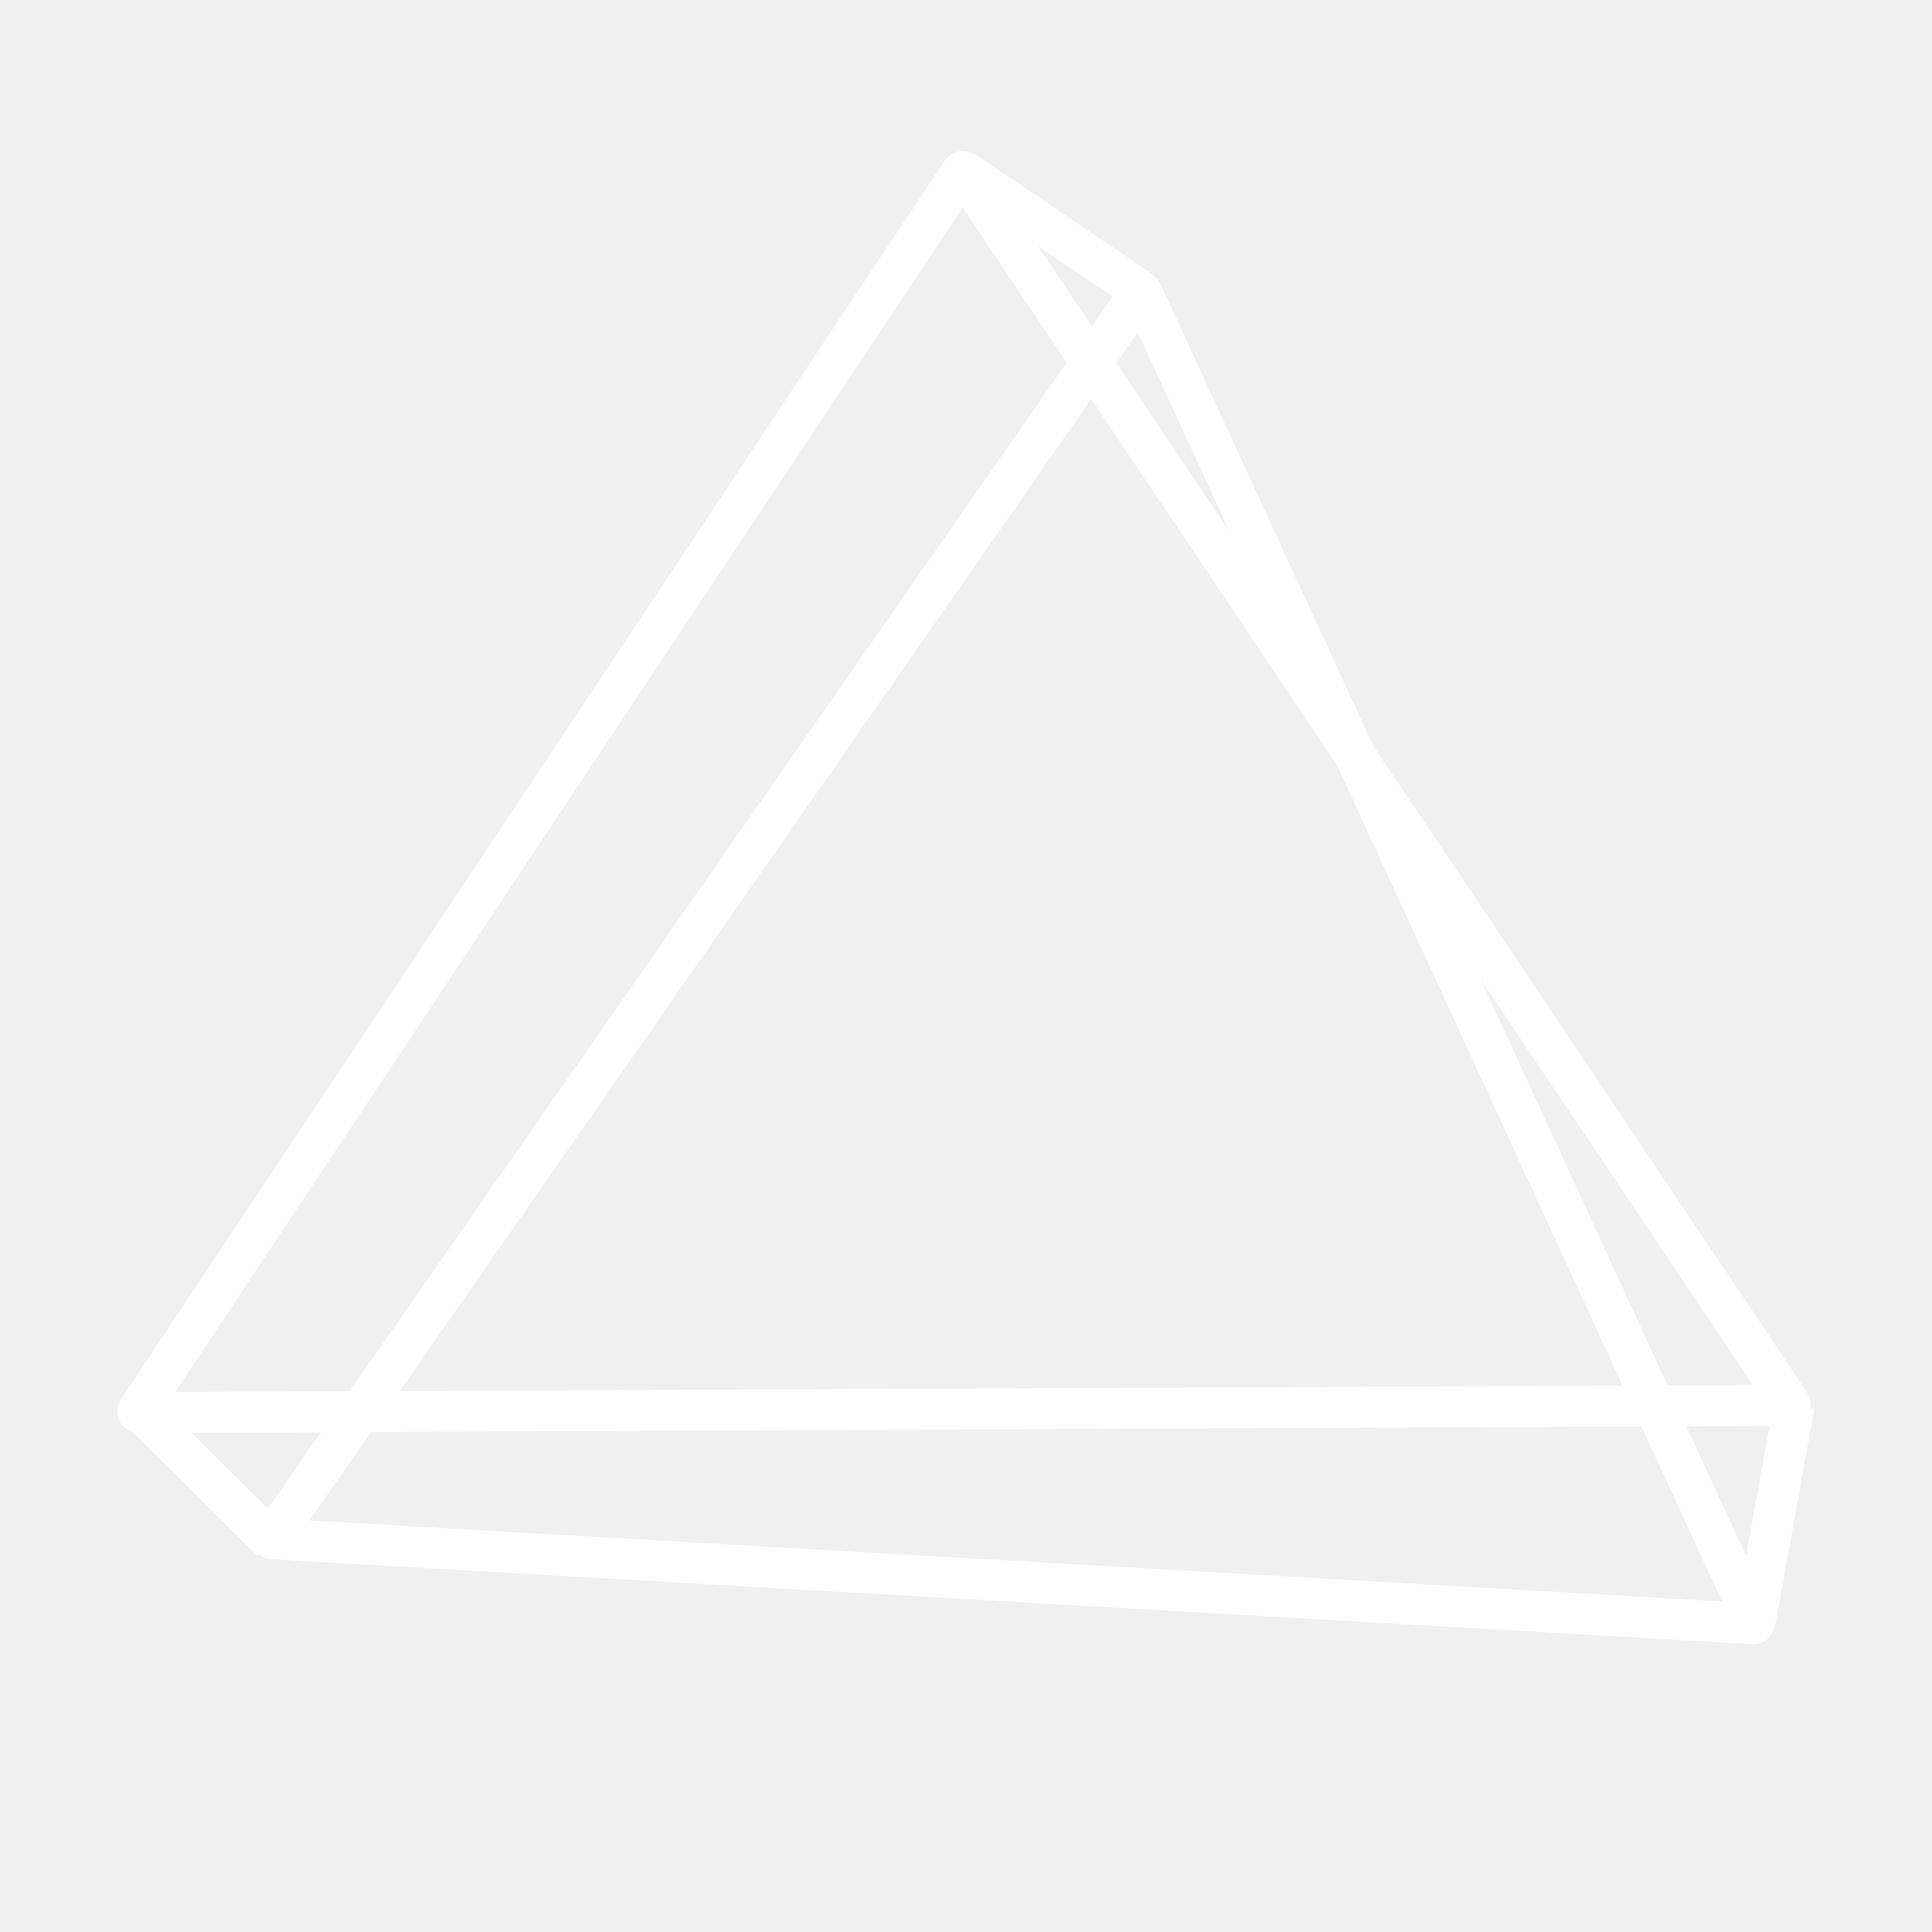
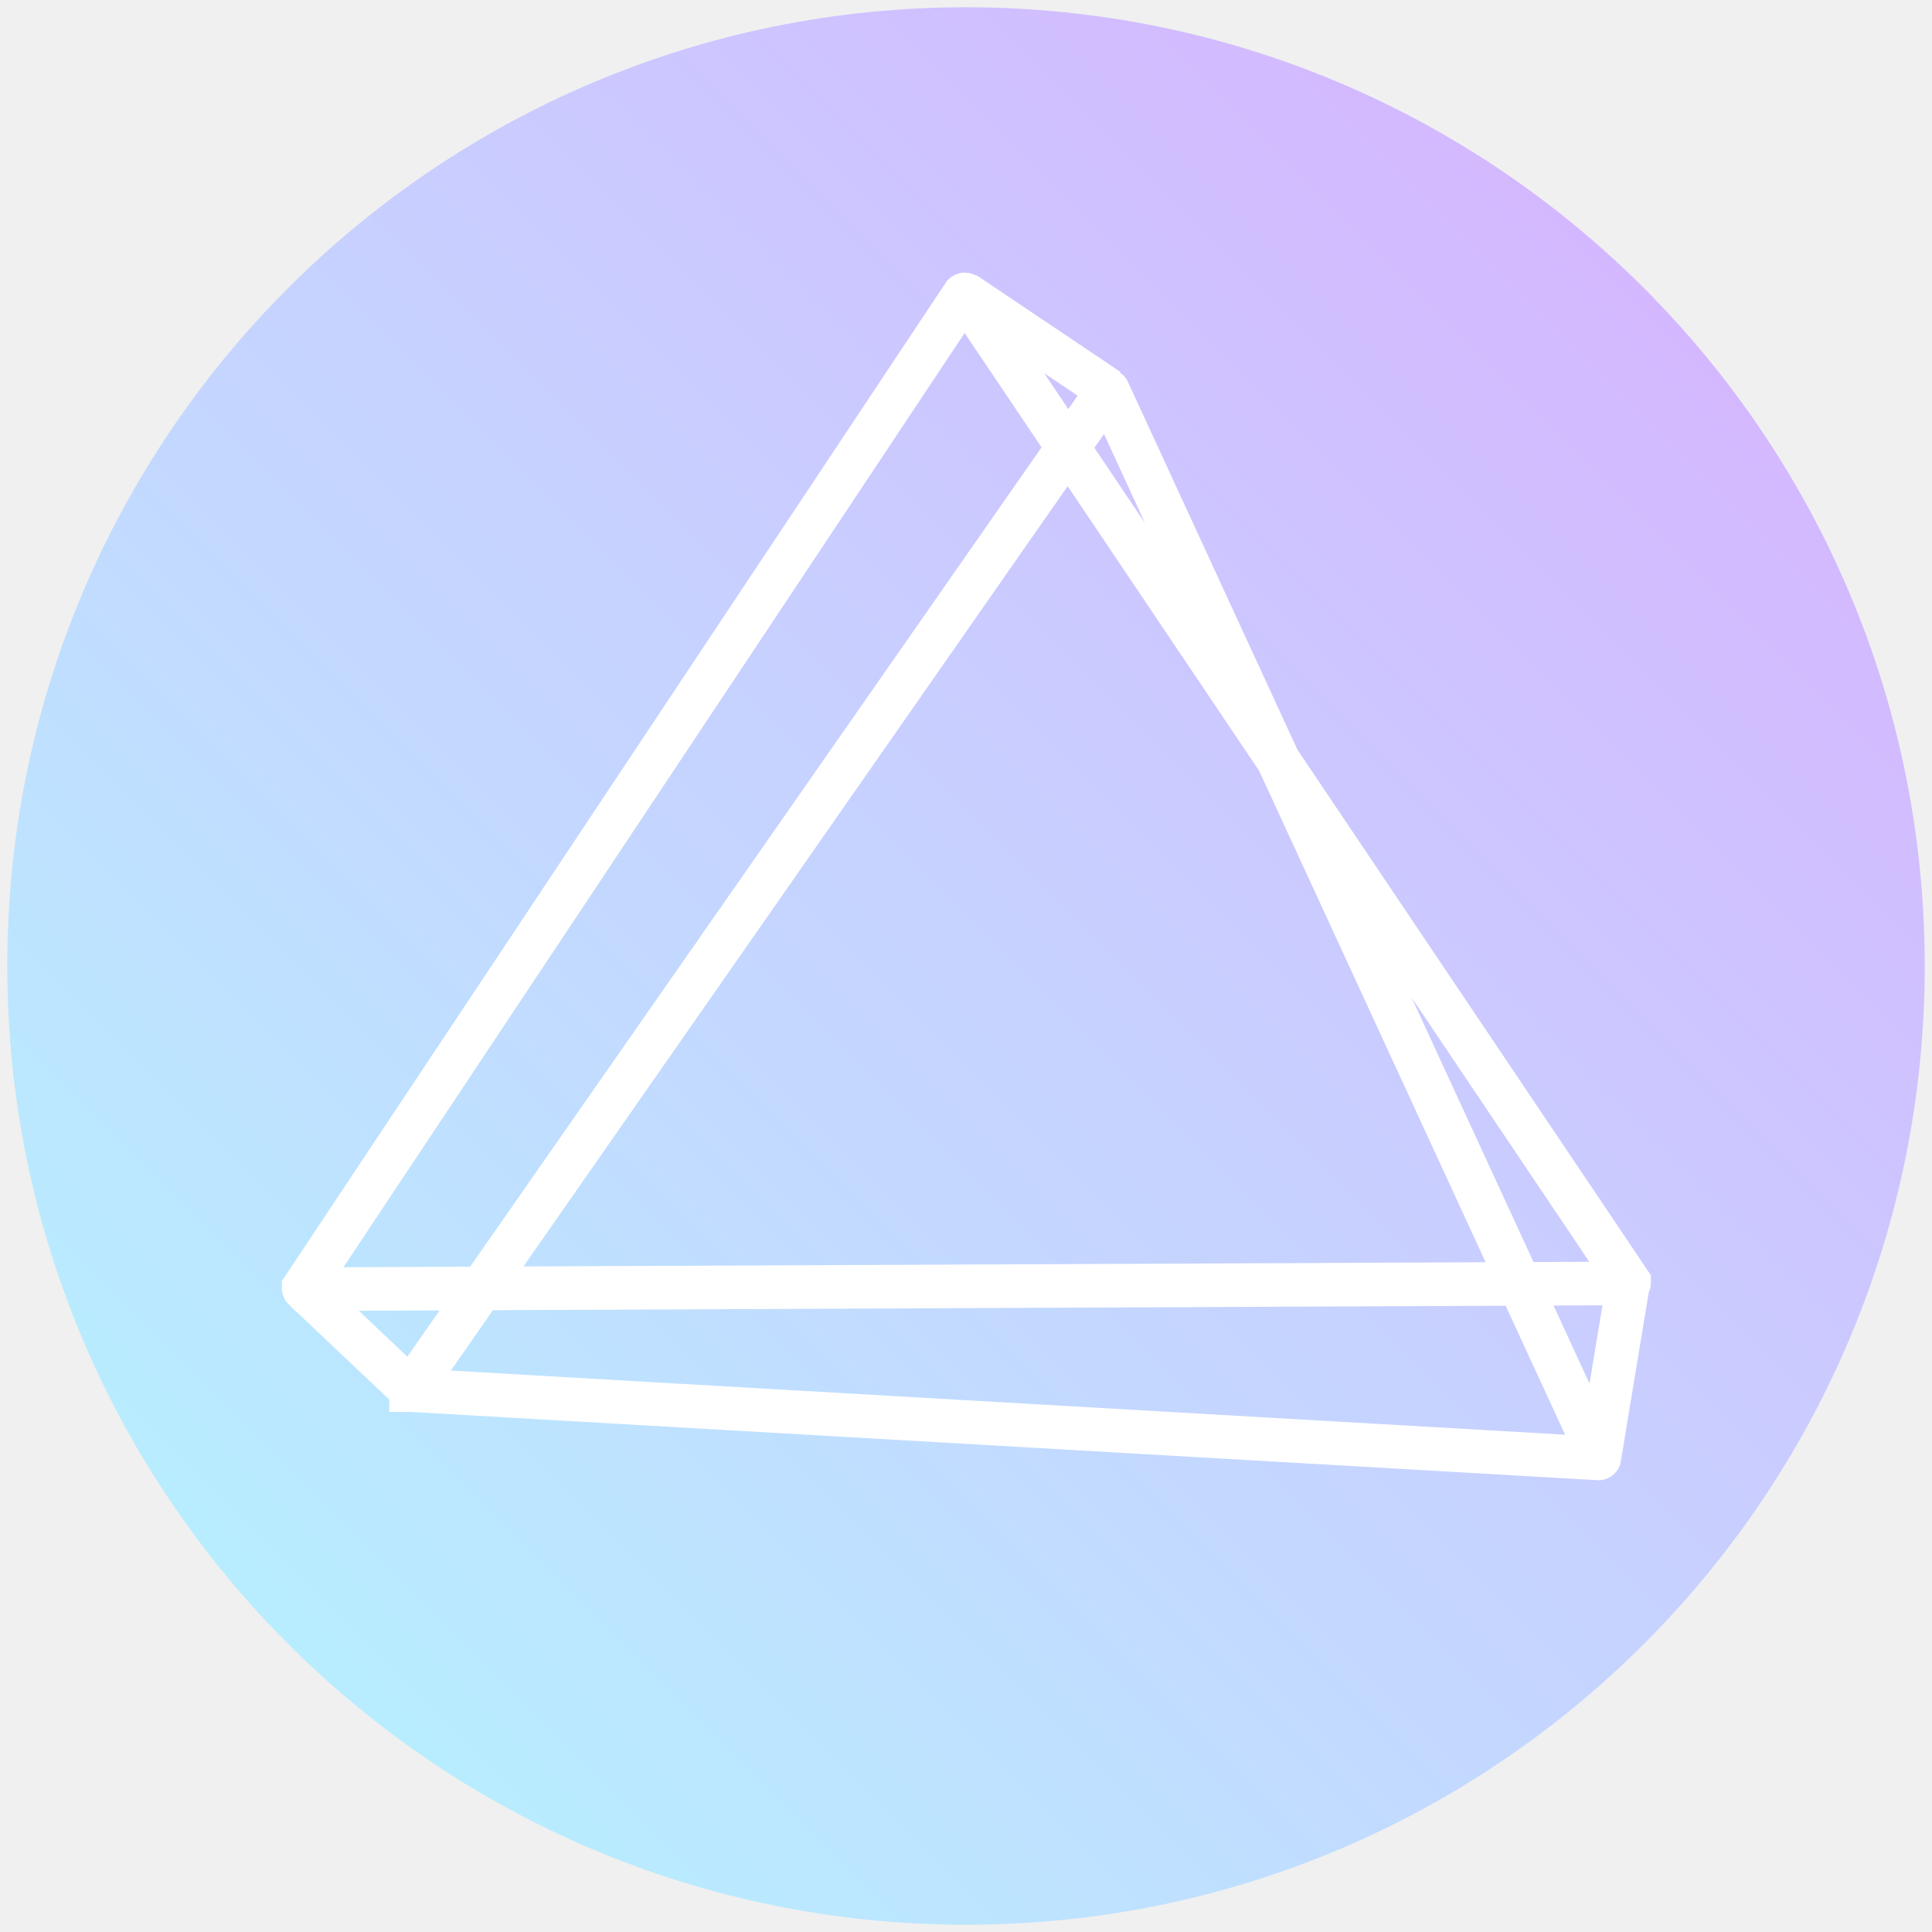
- <svg xmlns="http://www.w3.org/2000/svg" id="b894f8c0-b768-4f8f-adad-d9f0073afaed" data-name="Logo" viewBox="0 0 283.46 283.46">
-   <defs>
-     <style>.e6c0972d-33c0-4ed2-b3b0-3d9353ca7afd{fill:none;stroke:#fff;stroke-miterlimit:10;stroke-width:6px;}</style>
-   </defs>
-   <path id="e627ef3f-d185-4eef-8288-9b431e7800af" data-name="Logo Pfad" class="e6c0972d-33c0-4ed2-b3b0-3d9353ca7afd" d="M263.24,206.16l-5.8,32.09m-236.61-31,19.09,18.91M167.34,42.91,40,225.58a.13.13,0,0,0,.1.2l217.16,12.45a.12.12,0,0,0,.12-.17L167.55,42.93A.12.12,0,0,0,167.34,42.91ZM141.1,25.24,20.25,207a.16.16,0,0,0,.14.25l242.1-1.05a.17.17,0,0,0,.14-.26L141.37,25.24A.16.16,0,0,0,141.1,25.24Zm.14-.21,26.22,17.7" />
+ <svg xmlns="http://www.w3.org/2000/svg" xml:space="preserve" viewBox="0 0 266 266">
+   <linearGradient id="a" x1="45.042" x2="231.718" y1="36.282" y2="222.958" fill="#000" gradientTransform="matrix(1 0 0 -1 -5.38 262.62)" gradientUnits="userSpaceOnUse">
+     <stop offset="0" style="stop-color:#fff" />
+     <stop offset="0" style="stop-color:#b8edff" />
+     <stop offset="1" style="stop-color:#d4b8ff" />
+   </linearGradient>
+   <circle cx="133" cy="133" r="132" style="fill:url(#a)" />
+   <path d="m224.2 176.5-4 24.2M41.9 177.5l14.8 14m95.8-137.7L56.6 191.3v.1h.1l163.4 9.4s.1 0 .1-.1v-.1L152.6 53.9c0-.1-.1-.1-.1-.1zm-19.8-13.2L41.8 177.3c0 .1 0 .1.1.2h.1l182.2-.8c.1 0 .1-.1.1-.1v-.1L132.9 40.6c0-.1-.1-.1-.2 0q.15-.15 0 0zm.1-.2 19.8 13.3" style="fill:none;stroke:#fff;stroke-width:6;stroke-miterlimit:10" />
</svg>
